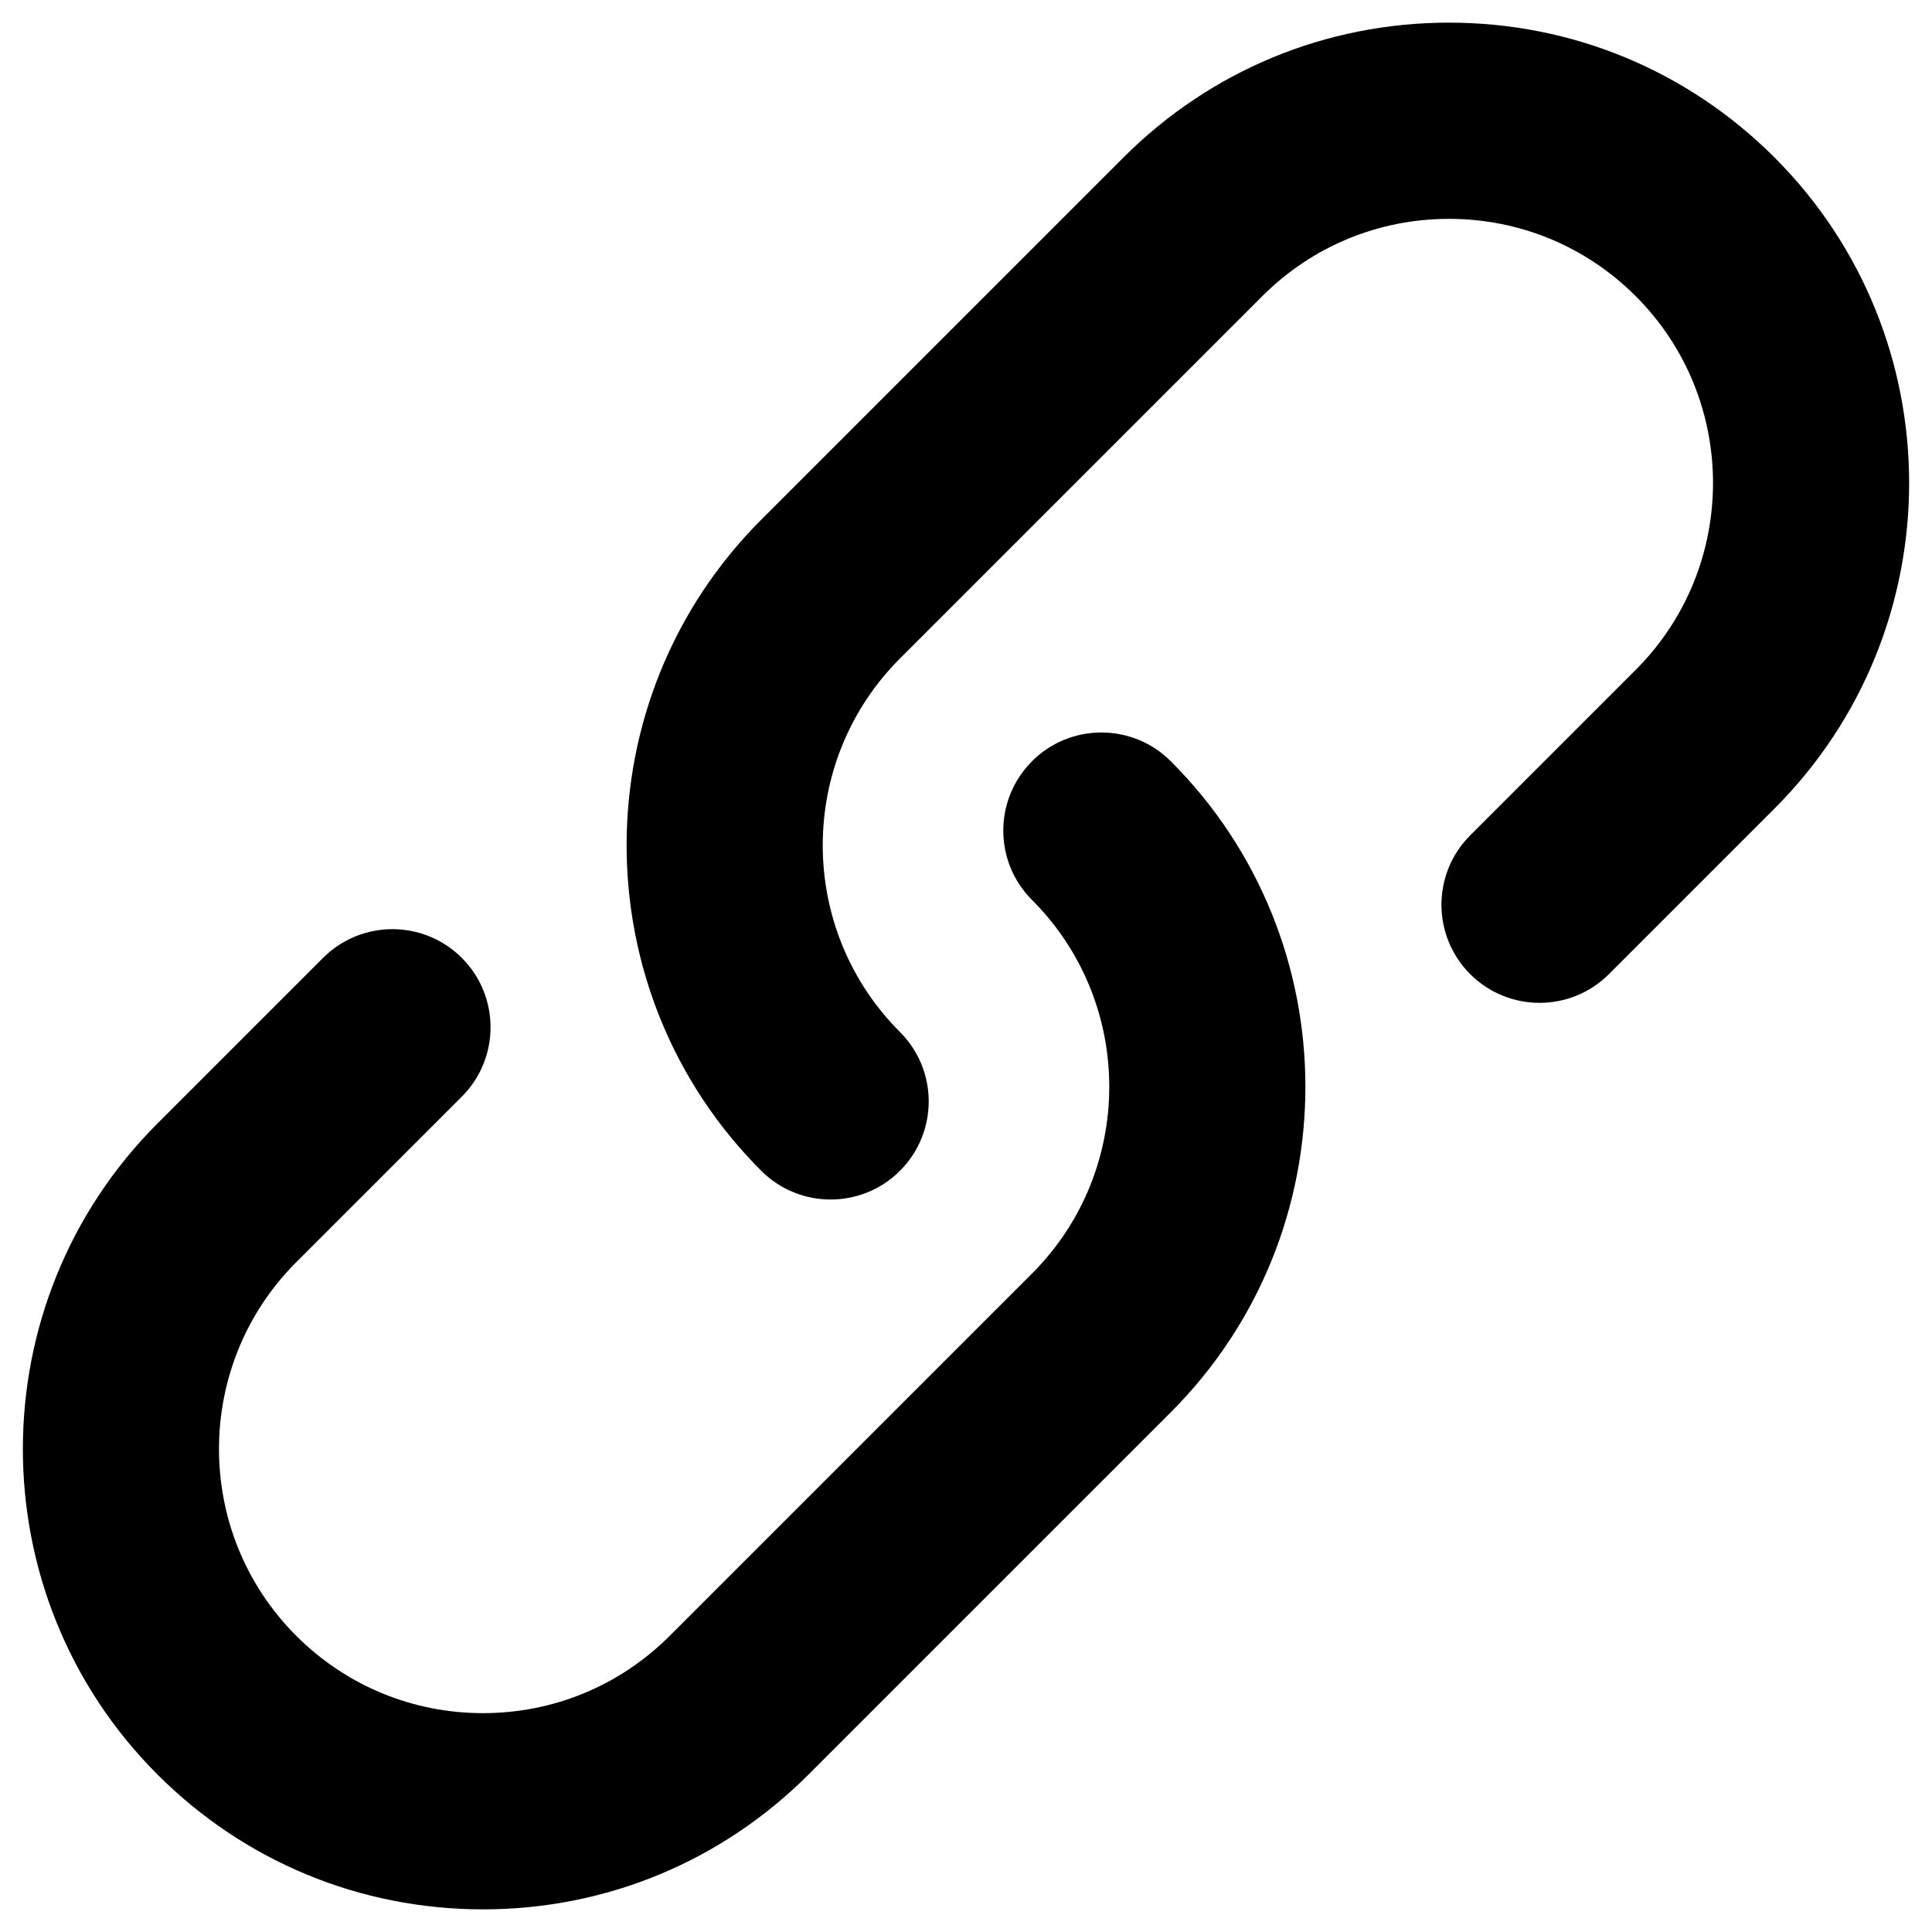
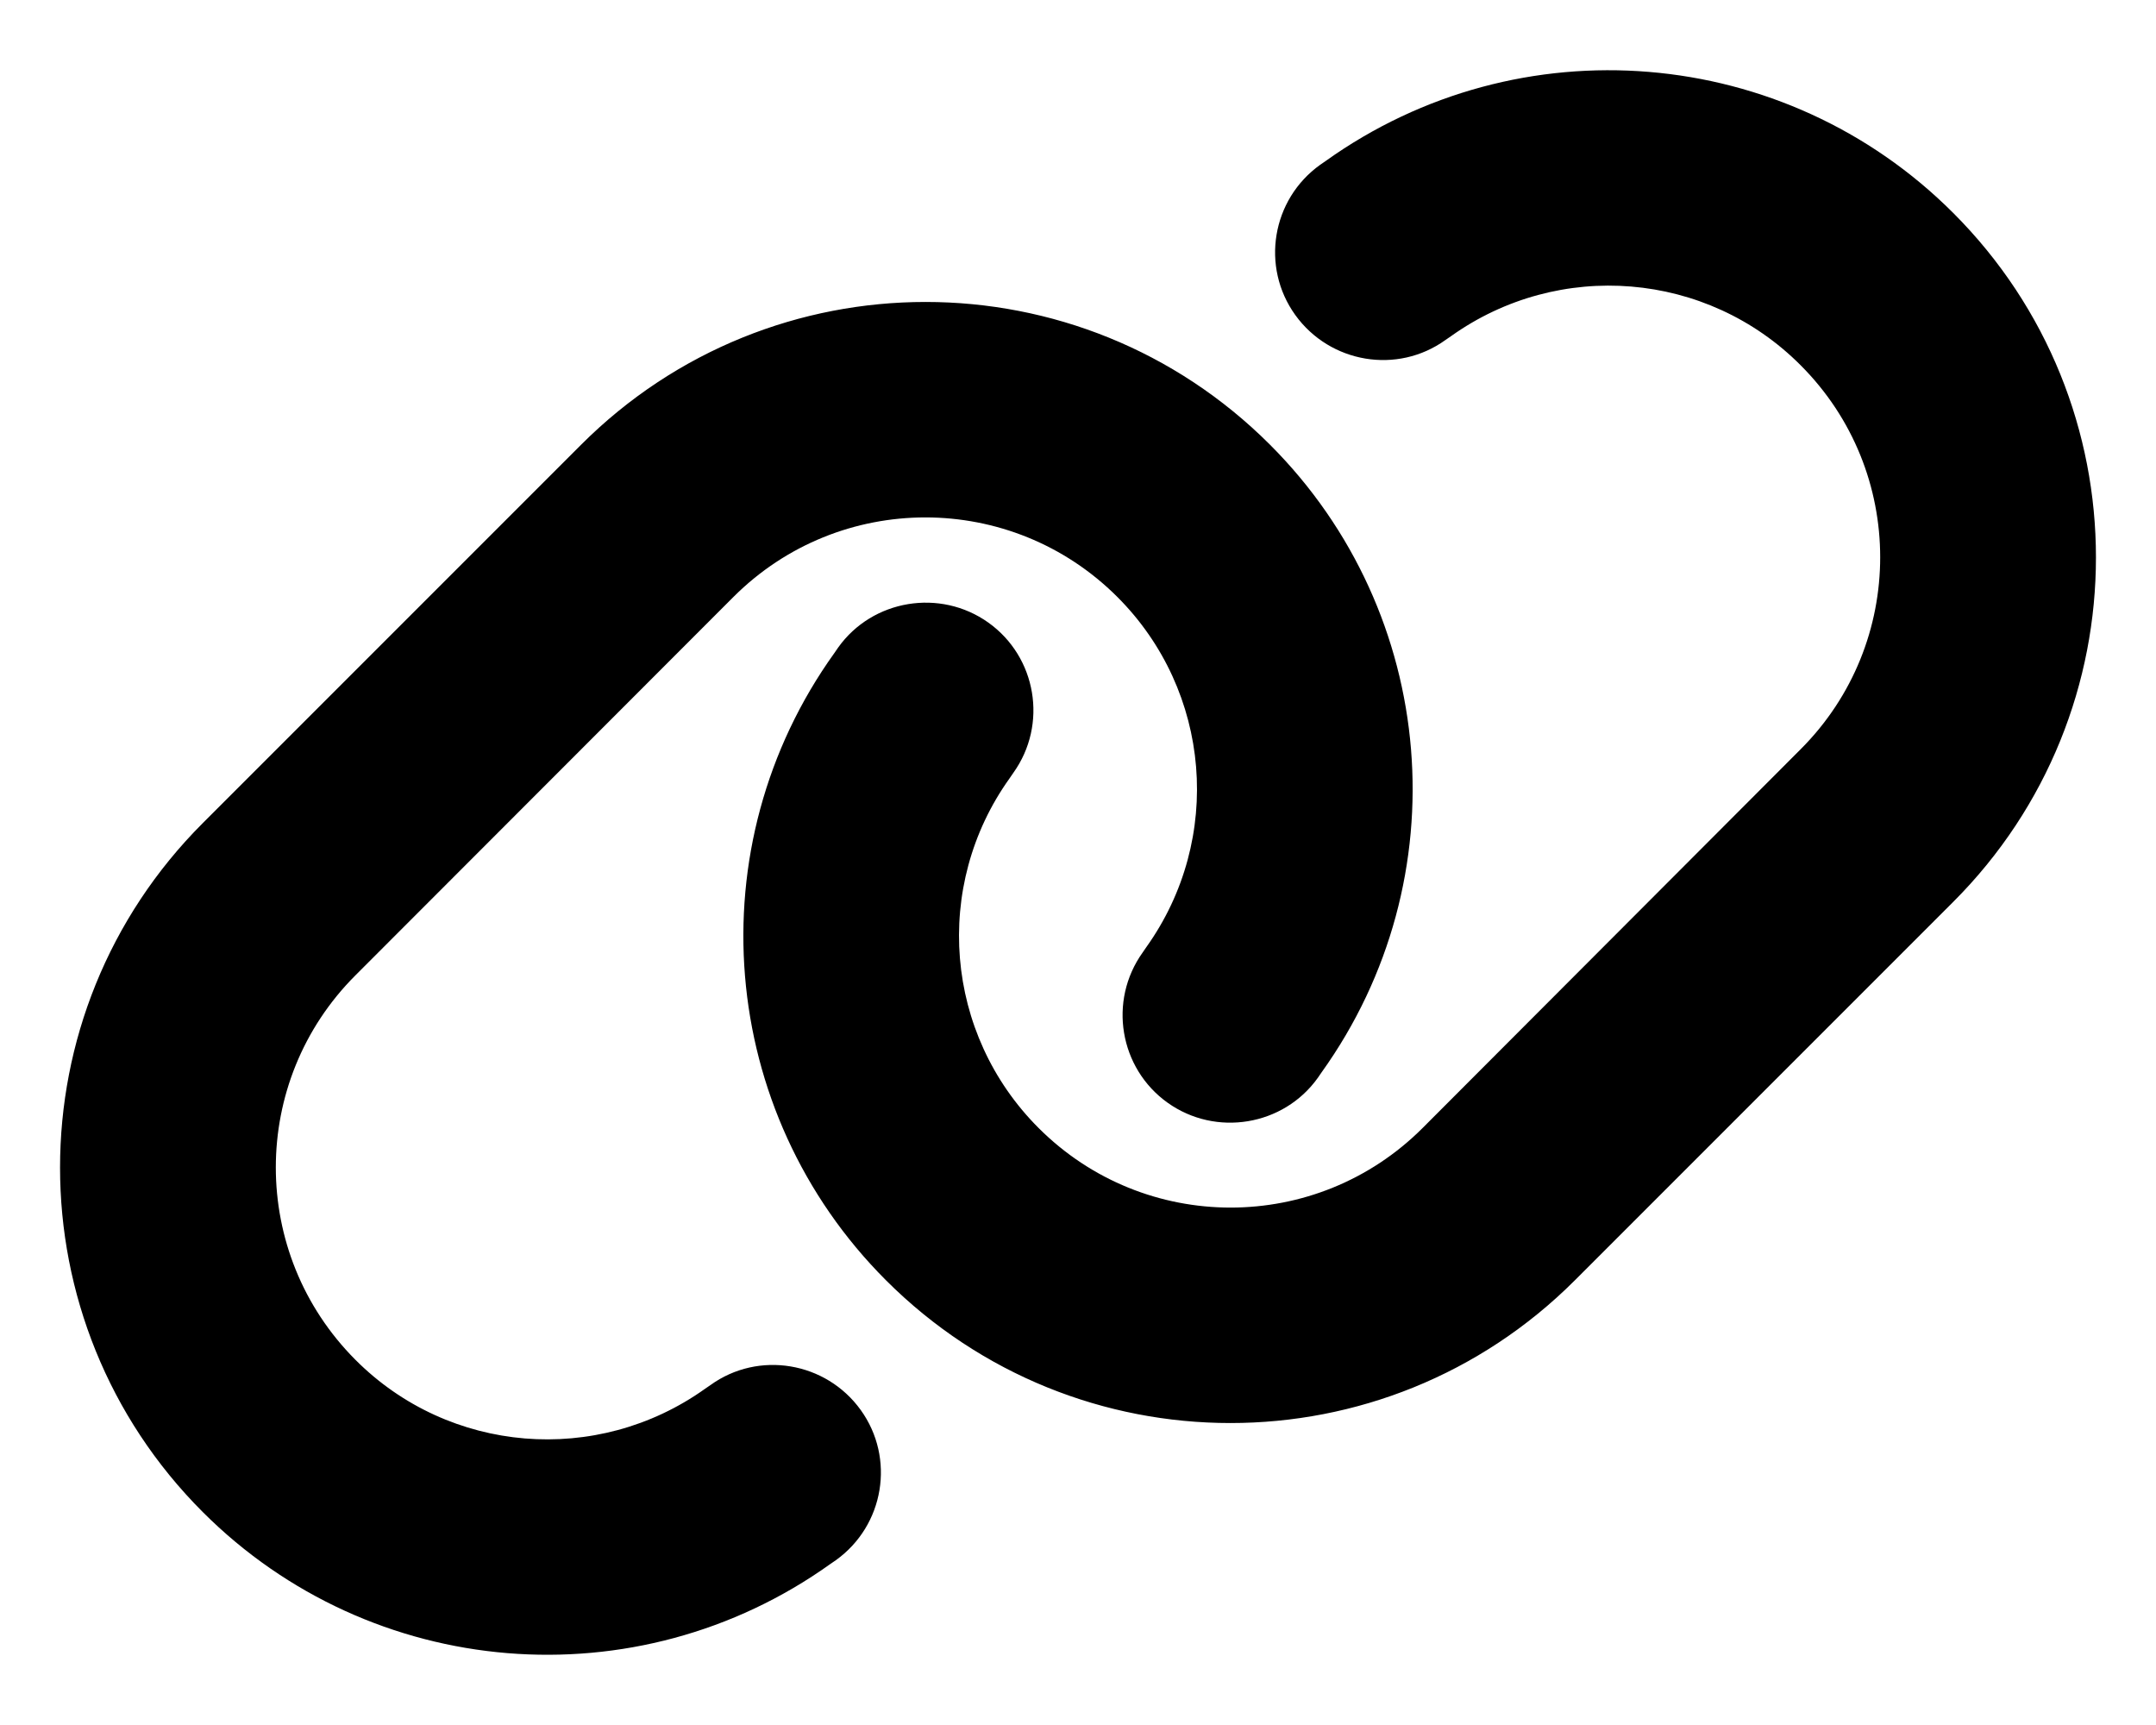
- <svg xmlns="http://www.w3.org/2000/svg" width="1024" height="1024" viewBox="0 0 1024 1024">
-   <path d="M440.236 635.766c-13.31 0-26.616-5.076-36.77-15.23-95.134-95.136-95.134-249.934 0-345.07l192-192C641.554 37.38 702.826 12 768 12s126.448 25.38 172.536 71.464c95.132 95.136 95.132 249.934 0 345.07L852.77 516.3c-20.308 20.308-53.23 20.308-73.54 0-20.306-20.306-20.306-53.232 0-73.54l87.766-87.766c54.584-54.586 54.584-143.404 0-197.99C840.554 130.562 805.396 116 768 116s-72.552 14.562-98.996 41.006l-192 191.998c-54.586 54.586-54.586 143.406 0 197.992 20.308 20.306 20.306 53.232 0 73.54-10.15 10.152-23.462 15.23-36.768 15.23z" />
-   <path d="M256 1012c-65.176 0-126.45-25.38-172.534-71.464-95.134-95.136-95.134-249.934 0-345.07l87.764-87.764c20.308-20.306 53.234-20.306 73.54 0 20.308 20.306 20.308 53.232 0 73.54l-87.764 87.764c-54.586 54.586-54.586 143.406 0 197.992C183.446 893.438 218.604 908 256 908s72.552-14.562 98.998-41.006l192-191.998c54.584-54.586 54.584-143.406 0-197.992-20.308-20.308-20.306-53.232 0-73.54 20.306-20.306 53.232-20.306 73.54.002 95.132 95.134 95.132 249.932.002 345.068l-192.002 192C382.448 986.622 321.174 1012 256 1012z" />
+ <svg xmlns="http://www.w3.org/2000/svg" viewBox="0 0 640 512">
+   <path d="M579.8 267.7c56.5-56.5 56.5-148 0-204.5c-50-50-128.8-56.5-186.3-15.4l-1.6 1.1c-14.4 10.3-17.7 30.3-7.4 44.6s30.3 17.7 44.6 7.4l1.6-1.1c32.1-22.9 76-19.3 103.8 8.6c31.5 31.5 31.5 82.5 0 114L422.3 334.8c-31.5 31.5-82.5 31.5-114 0c-27.9-27.9-31.5-71.8-8.6-103.8l1.1-1.6c10.3-14.4 6.9-34.4-7.4-44.6s-34.4-6.9-44.6 7.4l-1.1 1.6C206.5 251.2 213 330 263 380c56.5 56.5 148 56.5 204.5 0L579.8 267.7zM60.2 244.3c-56.5 56.5-56.5 148 0 204.5c50 50 128.8 56.5 186.3 15.4l1.6-1.1c14.4-10.3 17.7-30.3 7.4-44.6s-30.3-17.7-44.6-7.4l-1.6 1.1c-32.1 22.9-76 19.3-103.8-8.6C74 372 74 321 105.5 289.5L217.7 177.2c31.5-31.5 82.5-31.5 114 0c27.9 27.9 31.5 71.8 8.6 103.9l-1.1 1.6c-10.3 14.4-6.9 34.4 7.4 44.6s34.4 6.9 44.6-7.4l1.1-1.6C433.5 260.8 427 182 377 132c-56.5-56.5-148-56.5-204.5 0L60.2 244.3z" />
</svg>
